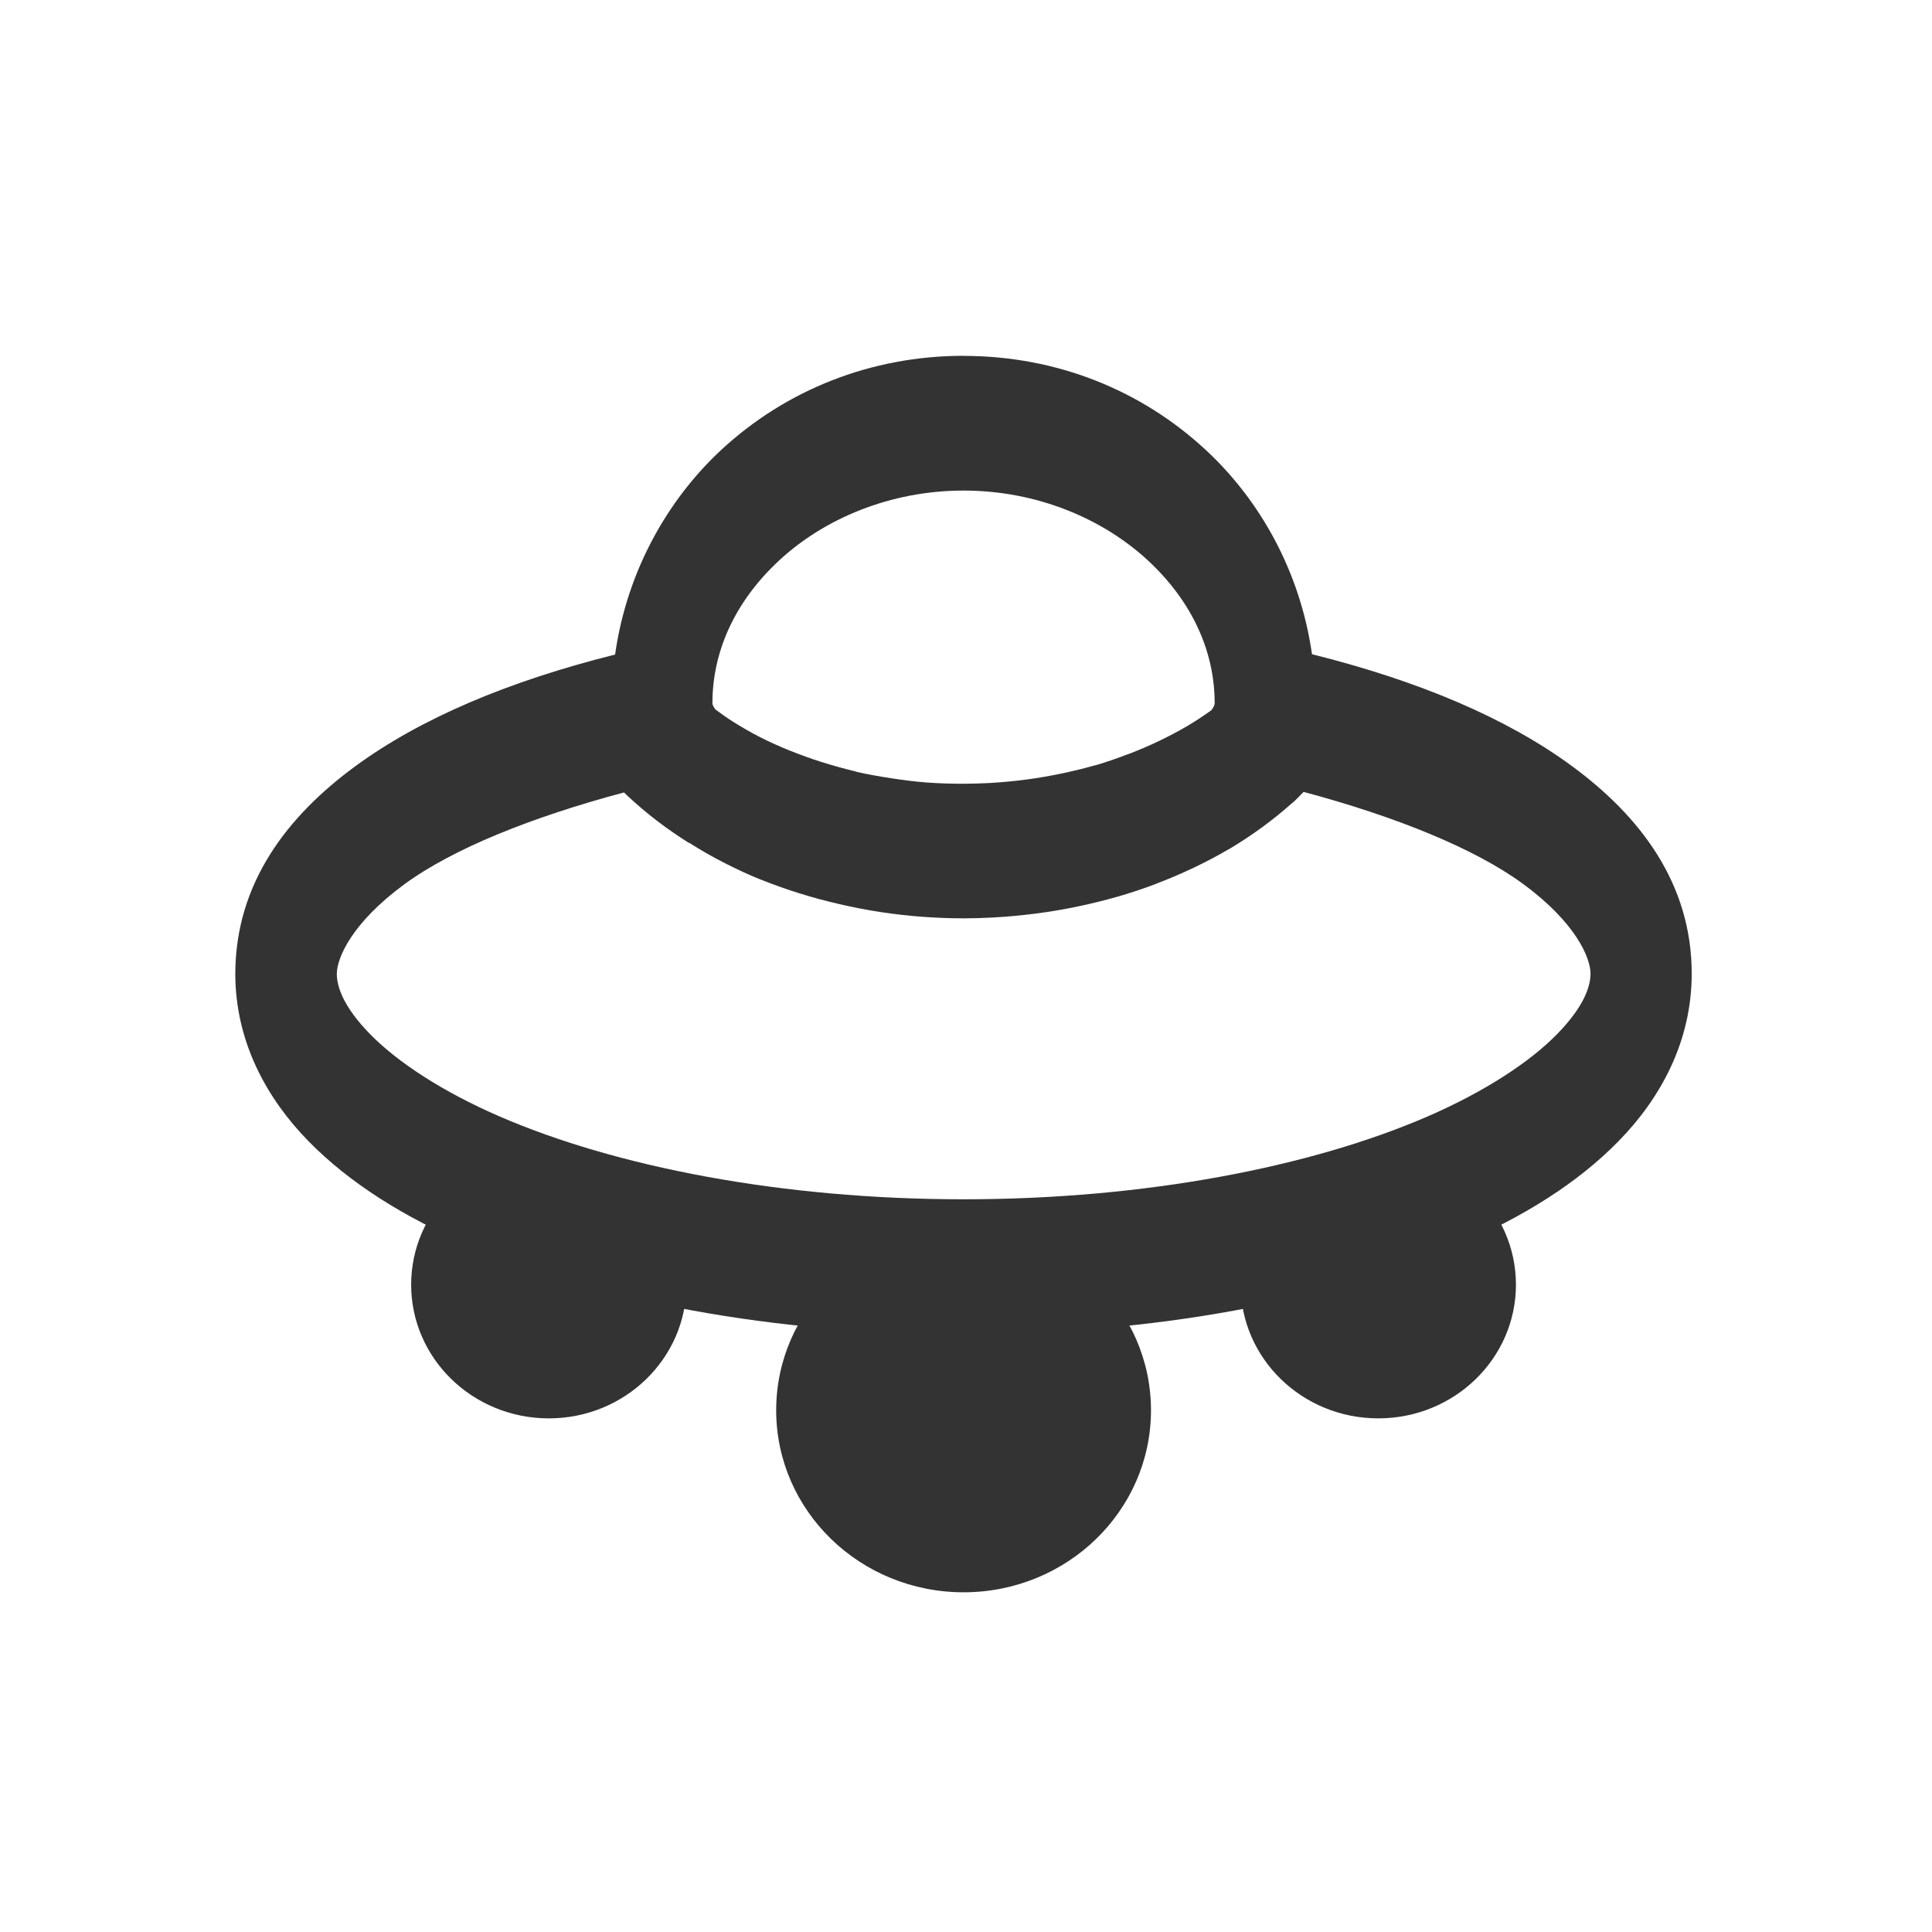
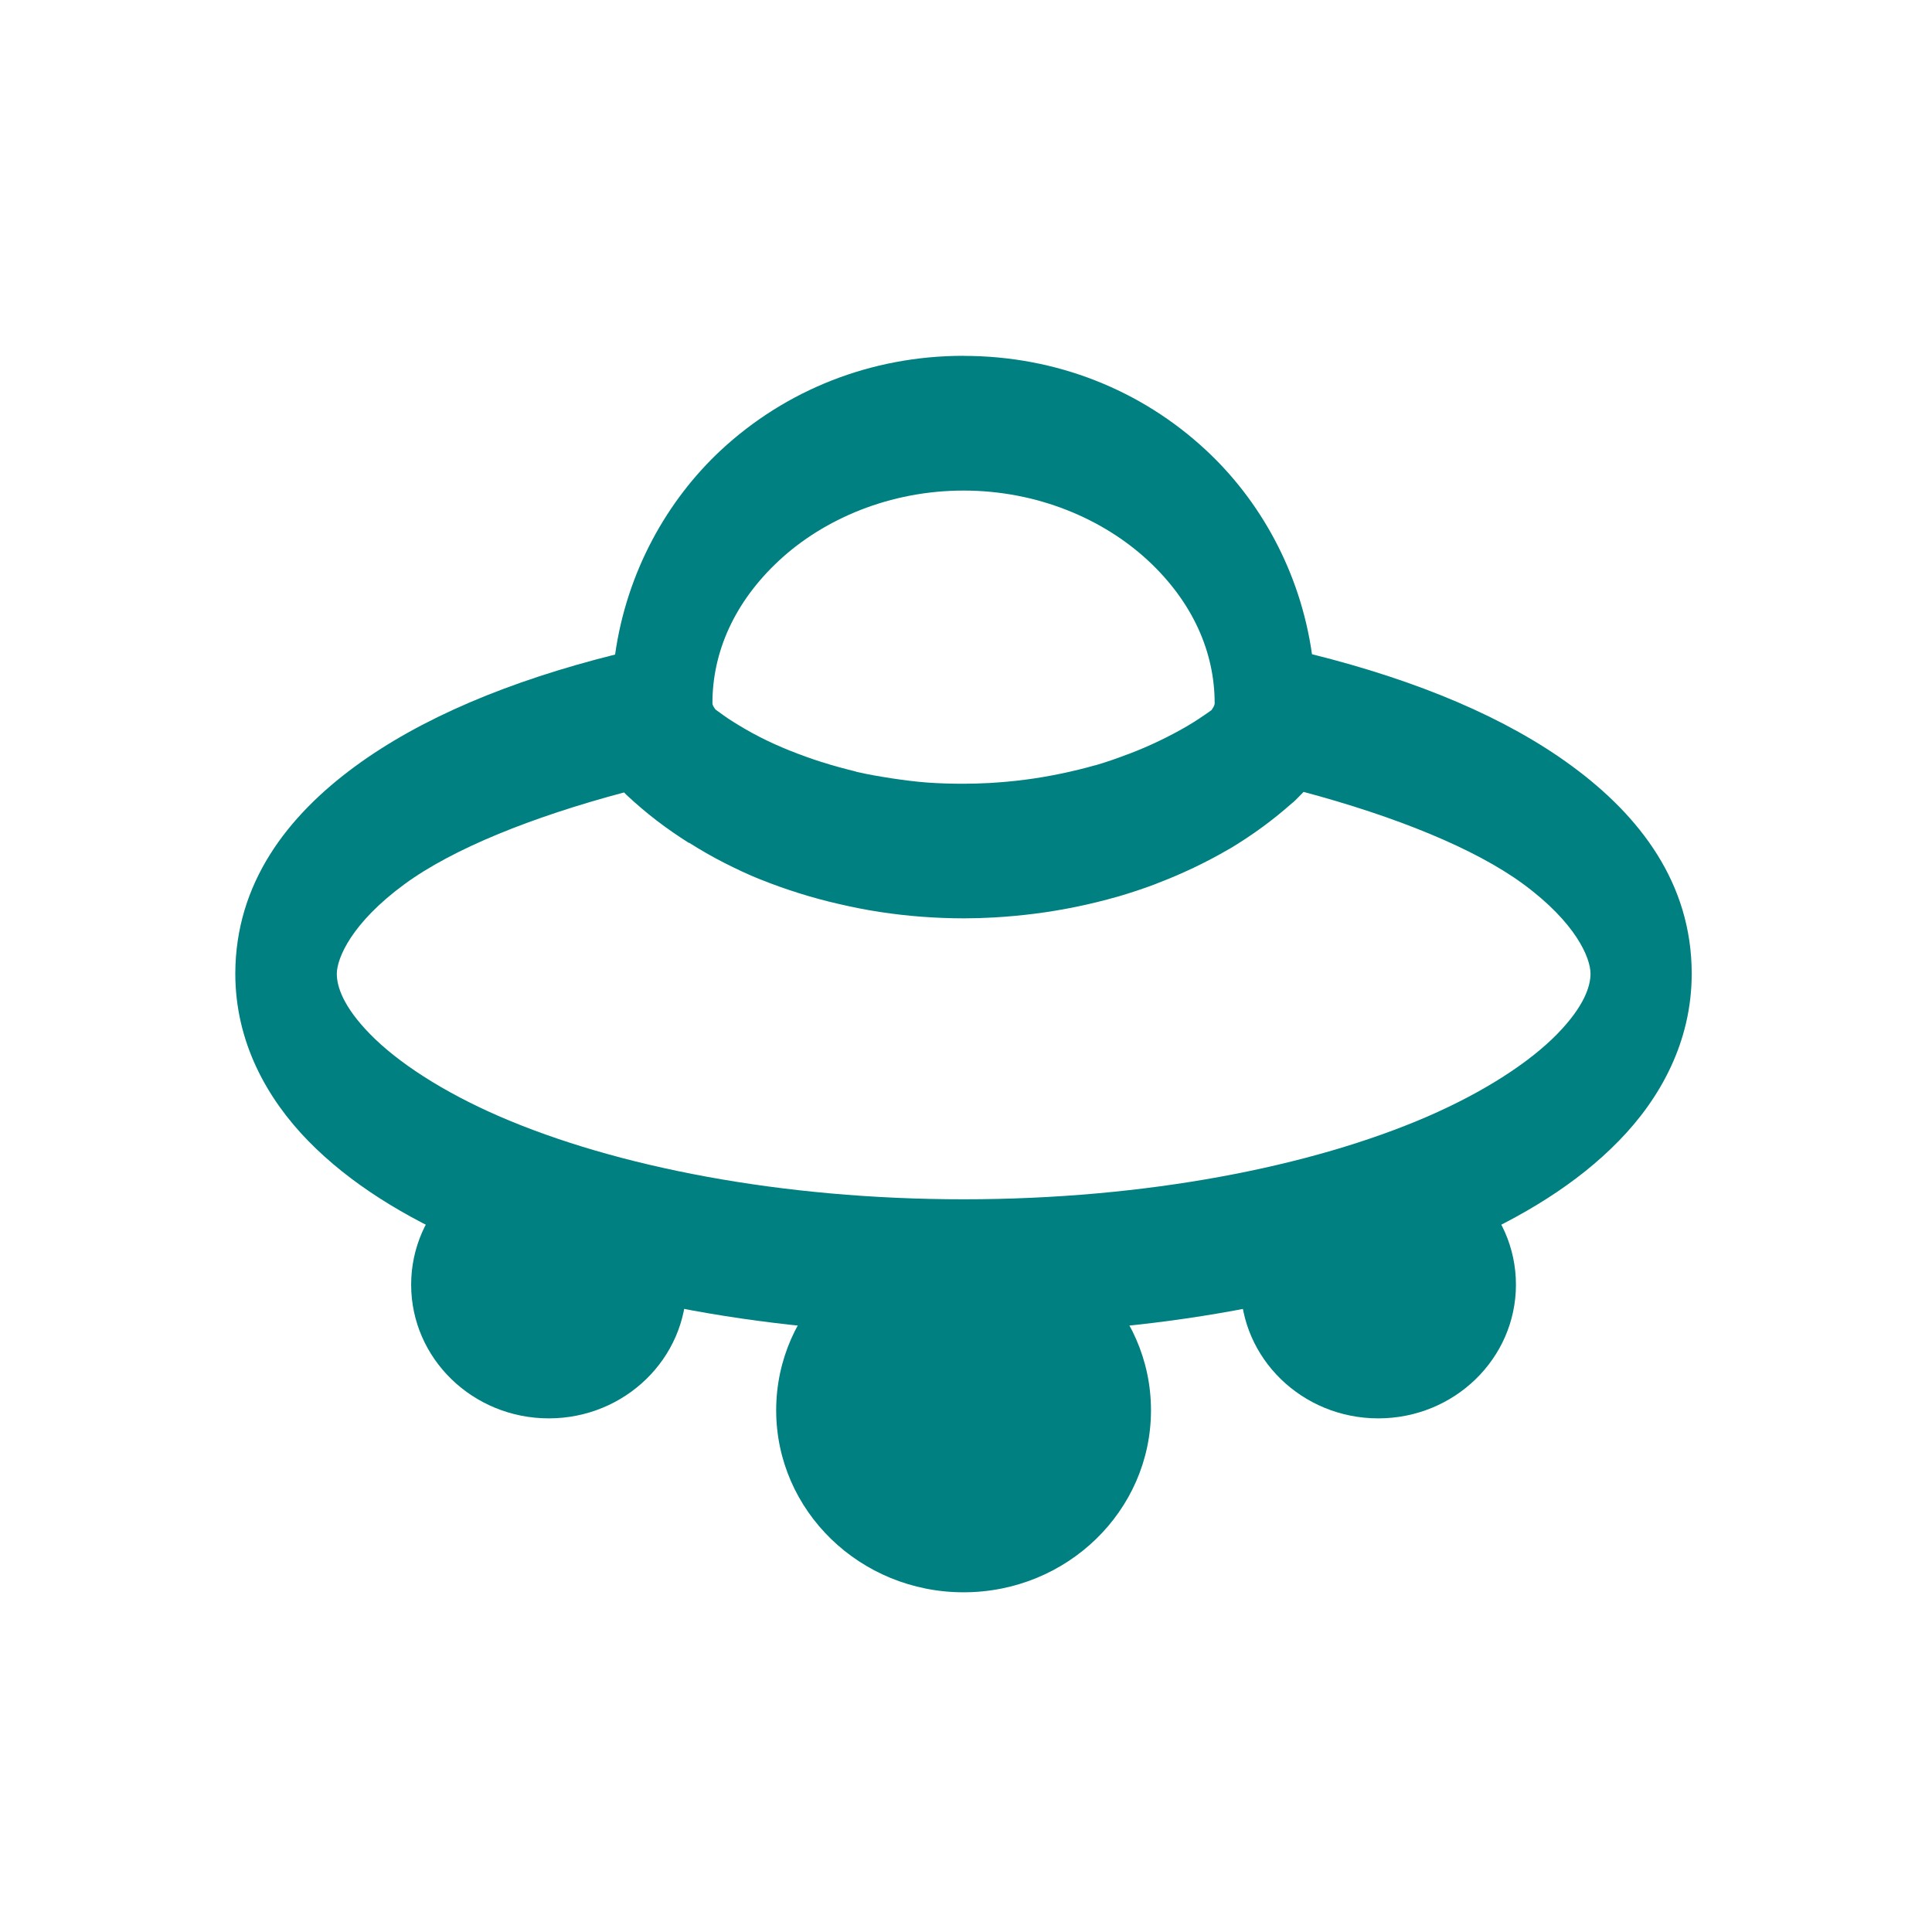
<svg xmlns="http://www.w3.org/2000/svg" version="1.1" x="0px" y="0px" width="24px" height="24px" viewBox="0 0 24 24" style="enable-background:new 0 0 24 24;" xml:space="preserve" id="svg6">
  <defs id="defs10" />
  <g id="Guides" style="display:none;">
</g>
-   <path id="path986" style="color:#000000;font-style:normal;font-variant:normal;font-weight:normal;font-stretch:normal;font-size:medium;line-height:normal;font-family:sans-serif;font-variant-ligatures:normal;font-variant-position:normal;font-variant-caps:normal;font-variant-numeric:normal;font-variant-alternates:normal;font-feature-settings:normal;text-indent:0;text-align:start;text-decoration:none;text-decoration-line:none;text-decoration-style:solid;text-decoration-color:#000000;letter-spacing:normal;word-spacing:normal;text-transform:none;writing-mode:lr-tb;direction:ltr;text-orientation:mixed;dominant-baseline:auto;baseline-shift:baseline;text-anchor:start;white-space:normal;shape-padding:0;clip-rule:nonzero;display:inline;overflow:visible;visibility:visible;opacity:1;isolation:auto;mix-blend-mode:normal;color-interpolation:sRGB;color-interpolation-filters:linearRGB;solid-color:#000000;solid-opacity:1;vector-effect:none;fill:#333333;fill-opacity:1;fill-rule:nonzero;stroke:none;stroke-width:1.437;stroke-linecap:round;stroke-linejoin:round;stroke-miterlimit:4;stroke-dasharray:none;stroke-dashoffset:0;stroke-opacity:1;paint-order:stroke fill markers;color-rendering:auto;image-rendering:auto;shape-rendering:auto;text-rendering:auto;enable-background:accumulate" d="m 16.189,9.836 c 1.145,0.306 2.13,0.703 2.732,1.145 0.655,0.481 0.837,0.919 0.837,1.114 -2.1e-5,0.155 -0.077,0.405 -0.415,0.751 -0.338,0.346 -0.9,0.716 -1.616,1.026 -1.434,0.62 -3.487,1.026 -5.756,1.026 -2.269,1.9e-5 -4.324,-0.406 -5.758,-1.026 -0.717,-0.31 -1.278,-0.68 -1.616,-1.026 -0.337,-0.345 -0.413,-0.594 -0.413,-0.749 0.001,-0.196 0.185,-0.632 0.839,-1.112 0.602,-0.442 1.585,-0.836 2.729,-1.141 0.011,0.01 0.02,0.021 0.031,0.031 a 0.629,0.837 0 0 0 0.002,0.002 c 0.118,0.11 0.242,0.216 0.371,0.315 0.129,0.099 0.264,0.192 0.403,0.28 v -0.004 c 0.139,0.088 0.282,0.171 0.431,0.247 0.149,0.076 0.301,0.148 0.458,0.211 a 0.629,0.837 0 0 0 0.002,0 c 0.156,0.063 0.315,0.119 0.477,0.17 0.163,0.051 0.328,0.096 0.496,0.134 0.168,0.039 0.337,0.073 0.509,0.099 0.171,0.026 0.344,0.046 0.518,0.059 0.174,0.013 0.35,0.02 0.525,0.02 0.123,7e-6 0.248,-0.004 0.371,-0.011 a 0.629,0.837 0 0 0 0.002,0 c 0.173,-0.01 0.345,-0.026 0.516,-0.048 0.173,-0.022 0.343,-0.051 0.513,-0.086 0.169,-0.035 0.336,-0.076 0.501,-0.123 a 0.629,0.837 0 0 0 0.002,0 c 0.163,-0.048 0.325,-0.101 0.482,-0.161 l 0.003,-0.002 c 0.156,-0.059 0.31,-0.125 0.46,-0.196 0.151,-0.072 0.298,-0.149 0.441,-0.233 a 0.629,0.837 0 0 0 0.002,0 c 0.141,-0.084 0.279,-0.175 0.41,-0.271 0.132,-0.096 0.258,-0.199 0.379,-0.306 v 0.002 c 0.049,-0.043 0.092,-0.092 0.138,-0.137 z M 11.97,6.094 c 0.916,0 1.734,0.353 2.29,0.868 0.555,0.515 0.829,1.137 0.829,1.773 0,0.031 -0.021,0.058 -0.039,0.086 C 14.954,8.89 14.855,8.956 14.749,9.019 14.636,9.085 14.518,9.147 14.395,9.206 14.272,9.265 14.145,9.319 14.014,9.369 a 0.629,0.837 0 0 0 -0.003,0 c -0.132,0.051 -0.267,0.098 -0.407,0.139 l 0.002,-0.002 c -0.139,0.04 -0.281,0.074 -0.425,0.104 -0.145,0.03 -0.292,0.056 -0.441,0.075 a 0.629,0.837 0 0 0 -0.002,0 c -0.148,0.02 -0.299,0.033 -0.449,0.042 -0.106,0.005 -0.212,0.009 -0.318,0.009 -0.151,3.14e-5 -0.302,-0.004 -0.453,-0.015 -0.15,-0.011 -0.299,-0.031 -0.446,-0.053 -0.148,-0.023 -0.294,-0.048 -0.437,-0.081 a 0.629,0.837 0 0 0 0,-0.002 C 10.491,9.55 10.351,9.512 10.214,9.468 a 0.629,0.837 0 0 0 -0.002,0 C 10.076,9.425 9.943,9.377 9.814,9.325 H 9.812 C 9.683,9.272 9.558,9.217 9.438,9.155 9.318,9.094 9.202,9.026 9.093,8.957 9.021,8.912 8.955,8.862 8.888,8.814 c -0.018,-0.026 -0.038,-0.051 -0.038,-0.079 0,-0.636 0.274,-1.258 0.829,-1.773 C 10.234,6.447 11.054,6.094 11.97,6.094 Z m 0,-1.674 c -1.153,0 -2.209,0.426 -3.011,1.169 C 8.287,6.214 7.786,7.103 7.641,8.131 6.321,8.461 5.227,8.922 4.413,9.519 3.572,10.136 2.927,10.967 2.923,12.091 a 0.629,0.837 0 0 0 0,0.004 c 1.042e-4,0.85 0.394,1.554 0.907,2.079 0.514,0.525 1.186,0.942 1.992,1.291 1.613,0.697 3.768,1.108 6.148,1.108 2.379,-1.91e-4 4.534,-0.41 6.146,-1.108 0.806,-0.349 1.479,-0.765 1.992,-1.291 0.514,-0.525 0.907,-1.229 0.907,-2.079 C 21.015,10.97 20.369,10.135 19.528,9.517 18.714,8.918 17.62,8.457 16.298,8.127 16.152,7.1 15.651,6.213 14.979,5.59 14.178,4.846 13.124,4.421 11.97,4.421 Z" />
+   <path id="path986" style="color:#000000;font-style:normal;font-variant:normal;font-weight:normal;font-stretch:normal;font-size:medium;line-height:normal;font-family:sans-serif;font-variant-ligatures:normal;font-variant-position:normal;font-variant-caps:normal;font-variant-numeric:normal;font-variant-alternates:normal;font-feature-settings:normal;text-indent:0;text-align:start;text-decoration:none;text-decoration-line:none;text-decoration-style:solid;text-decoration-color:#000000;letter-spacing:normal;word-spacing:normal;text-transform:none;writing-mode:lr-tb;direction:ltr;text-orientation:mixed;dominant-baseline:auto;baseline-shift:baseline;text-anchor:start;white-space:normal;shape-padding:0;clip-rule:nonzero;display:inline;overflow:visible;visibility:visible;opacity:1;isolation:auto;mix-blend-mode:normal;color-interpolation:sRGB;color-interpolation-filters:linearRGB;solid-color:#000000;solid-opacity:1;vector-effect:none;fill:#008080;fill-opacity:1;fill-rule:nonzero;stroke:none;stroke-width:1.437;stroke-linecap:round;stroke-linejoin:round;stroke-miterlimit:4;stroke-dasharray:none;stroke-dashoffset:0;stroke-opacity:1;paint-order:stroke fill markers;color-rendering:auto;image-rendering:auto;shape-rendering:auto;text-rendering:auto;enable-background:accumulate" d="m 16.189,9.836 c 1.145,0.306 2.13,0.703 2.732,1.145 0.655,0.481 0.837,0.919 0.837,1.114 -2.1e-5,0.155 -0.077,0.405 -0.415,0.751 -0.338,0.346 -0.9,0.716 -1.616,1.026 -1.434,0.62 -3.487,1.026 -5.756,1.026 -2.269,1.9e-5 -4.324,-0.406 -5.758,-1.026 -0.717,-0.31 -1.278,-0.68 -1.616,-1.026 -0.337,-0.345 -0.413,-0.594 -0.413,-0.749 0.001,-0.196 0.185,-0.632 0.839,-1.112 0.602,-0.442 1.585,-0.836 2.729,-1.141 0.011,0.01 0.02,0.021 0.031,0.031 a 0.629,0.837 0 0 0 0.002,0.002 c 0.118,0.11 0.242,0.216 0.371,0.315 0.129,0.099 0.264,0.192 0.403,0.28 v -0.004 c 0.139,0.088 0.282,0.171 0.431,0.247 0.149,0.076 0.301,0.148 0.458,0.211 a 0.629,0.837 0 0 0 0.002,0 c 0.156,0.063 0.315,0.119 0.477,0.17 0.163,0.051 0.328,0.096 0.496,0.134 0.168,0.039 0.337,0.073 0.509,0.099 0.171,0.026 0.344,0.046 0.518,0.059 0.174,0.013 0.35,0.02 0.525,0.02 0.123,7e-6 0.248,-0.004 0.371,-0.011 a 0.629,0.837 0 0 0 0.002,0 c 0.173,-0.01 0.345,-0.026 0.516,-0.048 0.173,-0.022 0.343,-0.051 0.513,-0.086 0.169,-0.035 0.336,-0.076 0.501,-0.123 a 0.629,0.837 0 0 0 0.002,0 c 0.163,-0.048 0.325,-0.101 0.482,-0.161 l 0.003,-0.002 c 0.156,-0.059 0.31,-0.125 0.46,-0.196 0.151,-0.072 0.298,-0.149 0.441,-0.233 a 0.629,0.837 0 0 0 0.002,0 c 0.141,-0.084 0.279,-0.175 0.41,-0.271 0.132,-0.096 0.258,-0.199 0.379,-0.306 v 0.002 c 0.049,-0.043 0.092,-0.092 0.138,-0.137 z M 11.97,6.094 c 0.916,0 1.734,0.353 2.29,0.868 0.555,0.515 0.829,1.137 0.829,1.773 0,0.031 -0.021,0.058 -0.039,0.086 C 14.954,8.89 14.855,8.956 14.749,9.019 14.636,9.085 14.518,9.147 14.395,9.206 14.272,9.265 14.145,9.319 14.014,9.369 a 0.629,0.837 0 0 0 -0.003,0 c -0.132,0.051 -0.267,0.098 -0.407,0.139 l 0.002,-0.002 c -0.139,0.04 -0.281,0.074 -0.425,0.104 -0.145,0.03 -0.292,0.056 -0.441,0.075 a 0.629,0.837 0 0 0 -0.002,0 c -0.148,0.02 -0.299,0.033 -0.449,0.042 -0.106,0.005 -0.212,0.009 -0.318,0.009 -0.151,3.14e-5 -0.302,-0.004 -0.453,-0.015 -0.15,-0.011 -0.299,-0.031 -0.446,-0.053 -0.148,-0.023 -0.294,-0.048 -0.437,-0.081 a 0.629,0.837 0 0 0 0,-0.002 C 10.491,9.55 10.351,9.512 10.214,9.468 a 0.629,0.837 0 0 0 -0.002,0 C 10.076,9.425 9.943,9.377 9.814,9.325 H 9.812 C 9.683,9.272 9.558,9.217 9.438,9.155 9.318,9.094 9.202,9.026 9.093,8.957 9.021,8.912 8.955,8.862 8.888,8.814 c -0.018,-0.026 -0.038,-0.051 -0.038,-0.079 0,-0.636 0.274,-1.258 0.829,-1.773 C 10.234,6.447 11.054,6.094 11.97,6.094 Z m 0,-1.674 c -1.153,0 -2.209,0.426 -3.011,1.169 C 8.287,6.214 7.786,7.103 7.641,8.131 6.321,8.461 5.227,8.922 4.413,9.519 3.572,10.136 2.927,10.967 2.923,12.091 a 0.629,0.837 0 0 0 0,0.004 c 1.042e-4,0.85 0.394,1.554 0.907,2.079 0.514,0.525 1.186,0.942 1.992,1.291 1.613,0.697 3.768,1.108 6.148,1.108 2.379,-1.91e-4 4.534,-0.41 6.146,-1.108 0.806,-0.349 1.479,-0.765 1.992,-1.291 0.514,-0.525 0.907,-1.229 0.907,-2.079 C 21.015,10.97 20.369,10.135 19.528,9.517 18.714,8.918 17.62,8.457 16.298,8.127 16.152,7.1 15.651,6.213 14.979,5.59 14.178,4.846 13.124,4.421 11.97,4.421 Z" />
  <path style="color:#000000;font-style:normal;font-variant:normal;font-weight:normal;font-stretch:normal;font-size:medium;line-height:normal;font-family:sans-serif;font-variant-ligatures:normal;font-variant-position:normal;font-variant-caps:normal;font-variant-numeric:normal;font-variant-alternates:normal;font-feature-settings:normal;text-indent:0;text-align:start;text-decoration:none;text-decoration-line:none;text-decoration-style:solid;text-decoration-color:#000000;letter-spacing:normal;word-spacing:normal;text-transform:none;writing-mode:lr-tb;direction:ltr;text-orientation:mixed;dominant-baseline:auto;baseline-shift:baseline;text-anchor:start;white-space:normal;shape-padding:0;clip-rule:nonzero;display:inline;overflow:visible;visibility:visible;opacity:1;isolation:auto;mix-blend-mode:normal;color-interpolation:sRGB;color-interpolation-filters:linearRGB;solid-color:#000000;solid-opacity:1;vector-effect:none;fill:none;fill-opacity:1;fill-rule:nonzero;stroke:none;stroke-width:1.437;stroke-linecap:round;stroke-linejoin:round;stroke-miterlimit:4;stroke-dasharray:none;stroke-dashoffset:0;stroke-opacity:1;paint-order:stroke fill markers;color-rendering:auto;image-rendering:auto;shape-rendering:auto;text-rendering:auto;enable-background:accumulate" d="M 45.09 8.117 C 45.775 8.117 46.379 8.233 47.041 8.281 C 47.013 8.288 46.986 8.296 46.957 8.303 L 46.959 8.301 C 46.8 8.335 46.638 8.365 46.473 8.391 C 46.307 8.416 46.139 8.439 45.969 8.455 A 0.719 0.719 0 0 0 45.967 8.455 C 45.797 8.472 45.625 8.483 45.453 8.49 C 45.332 8.495 45.211 8.498 45.09 8.498 C 44.917 8.498 44.744 8.494 44.572 8.484 C 44.401 8.475 44.231 8.459 44.063 8.439 L 44.063 8.441 C 43.894 8.422 43.726 8.398 43.563 8.369 C 43.42 8.344 43.282 8.315 43.145 8.283 C 43.805 8.235 44.406 8.118 45.09 8.117 L 45.09 8.117 L 45.09 8.117 " id="path925" />
  <path style="color:#000000;font-style:normal;font-variant:normal;font-weight:normal;font-stretch:normal;font-size:medium;line-height:normal;font-family:sans-serif;font-variant-ligatures:normal;font-variant-position:normal;font-variant-caps:normal;font-variant-numeric:normal;font-variant-alternates:normal;font-feature-settings:normal;text-indent:0;text-align:start;text-decoration:none;text-decoration-line:none;text-decoration-style:solid;text-decoration-color:#000000;letter-spacing:normal;word-spacing:normal;text-transform:none;writing-mode:lr-tb;direction:ltr;text-orientation:mixed;dominant-baseline:auto;baseline-shift:baseline;text-anchor:start;white-space:normal;shape-padding:0;clip-rule:nonzero;display:inline;overflow:visible;visibility:visible;opacity:1;isolation:auto;mix-blend-mode:normal;color-interpolation:sRGB;color-interpolation-filters:linearRGB;solid-color:#000000;solid-opacity:1;vector-effect:none;fill:none;fill-opacity:1;fill-rule:nonzero;stroke:none;stroke-width:1.437;stroke-linecap:round;stroke-linejoin:round;stroke-miterlimit:4;stroke-dasharray:none;stroke-dashoffset:0;stroke-opacity:1;paint-order:stroke fill markers;color-rendering:auto;image-rendering:auto;shape-rendering:auto;text-rendering:auto;enable-background:accumulate" d="M 49.644 7.043 C 48.229 6.804 46.673 6.68 45.09 6.68 C 43.448 6.681 41.833 6.815 40.379 7.073 " id="path923" />
  <path style="color:#000000;font-style:normal;font-variant:normal;font-weight:normal;font-stretch:normal;font-size:medium;line-height:normal;font-family:sans-serif;font-variant-ligatures:normal;font-variant-position:normal;font-variant-caps:normal;font-variant-numeric:normal;font-variant-alternates:normal;font-feature-settings:normal;text-indent:0;text-align:start;text-decoration:none;text-decoration-line:none;text-decoration-style:solid;text-decoration-color:#000000;letter-spacing:normal;word-spacing:normal;text-transform:none;writing-mode:lr-tb;direction:ltr;text-orientation:mixed;dominant-baseline:auto;baseline-shift:baseline;text-anchor:start;white-space:normal;shape-padding:0;clip-rule:nonzero;display:inline;overflow:visible;visibility:visible;opacity:1;isolation:auto;mix-blend-mode:normal;color-interpolation:sRGB;color-interpolation-filters:linearRGB;solid-color:#000000;solid-opacity:1;vector-effect:none;fill:none;fill-opacity:1;fill-rule:nonzero;stroke:none;stroke-width:1.437;stroke-linecap:round;stroke-linejoin:round;stroke-miterlimit:4;stroke-dasharray:none;stroke-dashoffset:0;stroke-opacity:1;paint-order:stroke fill markers;color-rendering:auto;image-rendering:auto;shape-rendering:auto;text-rendering:auto;enable-background:accumulate" d="M 40.379 7.073 C 40.348 7.079 40.316 7.084 40.285 7.09 A 0.719 0.719 0 0 0 39.945 8.342 C 40.058 8.439 40.176 8.531 40.301 8.619 A 0.719 0.719 0 0 0 40.303 8.621 C 40.437 8.716 40.579 8.806 40.727 8.891 C 40.874 8.976 41.028 9.056 41.188 9.131 L 41.188 9.129 C 41.347 9.204 41.51 9.275 41.68 9.34 C 41.85 9.405 42.024 9.467 42.203 9.521 A 0.719 0.719 0 0 0 42.205 9.521 C 42.383 9.575 42.565 9.624 42.75 9.668 C 42.936 9.712 43.125 9.75 43.316 9.783 C 43.508 9.817 43.702 9.845 43.899 9.867 A 0.719 0.719 0 0 0 43.899 9.869 C 44.094 9.891 44.292 9.907 44.49 9.918 C 44.689 9.929 44.89 9.936 45.09 9.936 C 45.231 9.936 45.373 9.933 45.514 9.928 A 0.719 0.719 0 0 0 45.516 9.928 C 45.714 9.919 45.91 9.904 46.106 9.885 C 46.303 9.866 46.498 9.843 46.692 9.812 C 46.885 9.783 47.076 9.748 47.264 9.707 A 0.719 0.719 0 0 0 47.266 9.705 C 47.453 9.664 47.637 9.618 47.817 9.566 C 47.997 9.515 48.174 9.458 48.346 9.396 C 48.519 9.335 48.687 9.267 48.85 9.195 A 0.719 0.719 0 0 0 48.852 9.195 C 49.013 9.123 49.17 9.045 49.321 8.963 C 49.472 8.881 49.615 8.795 49.754 8.703 C 49.893 8.611 50.024 8.514 50.149 8.412 A 0.719 0.719 0 0 0 50.174 8.393 C 50.202 8.368 50.229 8.342 50.256 8.316 A 0.719 0.719 0 0 0 49.891 7.086 C 49.809 7.071 49.727 7.057 49.644 7.043 " id="path828" />
-   <ellipse style="opacity:1;vector-effect:none;fill:#333333;fill-opacity:1;stroke:none;stroke-width:1.437;stroke-linecap:round;stroke-linejoin:round;stroke-miterlimit:4;stroke-dasharray:none;stroke-dashoffset:0;stroke-opacity:1;paint-order:stroke fill markers" id="path993" cx="11.97" cy="17.519" rx="2.328" ry="2.261" />
-   <g id="g843" transform="matrix(0.9085746,0,0,0.9085746,1.094322,1.399609)" style="stroke-width:1.101">
-     <ellipse ry="1.828" rx="1.882" cy="16.024" cx="17.64" id="path993-3" style="opacity:1;vector-effect:none;fill:#333333;fill-opacity:1;stroke:none;stroke-width:1.582;stroke-linecap:round;stroke-linejoin:round;stroke-miterlimit:4;stroke-dasharray:none;stroke-dashoffset:0;stroke-opacity:1;paint-order:stroke fill markers" />
-     <ellipse ry="1.828" rx="1.882" cy="16.024" cx="6.299" id="path993-5" style="opacity:1;vector-effect:none;fill:#333333;fill-opacity:1;stroke:none;stroke-width:1.582;stroke-linecap:round;stroke-linejoin:round;stroke-miterlimit:4;stroke-dasharray:none;stroke-dashoffset:0;stroke-opacity:1;paint-order:stroke fill markers" />
+   <ellipse style="opacity:1;vector-effect:none;fill:#008080;fill-opacity:1;stroke:none;stroke-width:1.437;stroke-linecap:round;stroke-linejoin:round;stroke-miterlimit:4;stroke-dasharray:none;stroke-dashoffset:0;stroke-opacity:1;paint-order:stroke fill markers" id="path993" cx="11.97" cy="17.519" rx="2.328" ry="2.261" />
+   <g id="g843" transform="matrix(0.9085746,0,0,0.9085746,1.094322,1.399609)" style="stroke-width:1.101;fill:#008080">
+     <ellipse ry="1.828" rx="1.882" cy="16.024" cx="17.64" id="path993-3" style="opacity:1;vector-effect:none;fill:#008080;fill-opacity:1;stroke:none;stroke-width:1.582;stroke-linecap:round;stroke-linejoin:round;stroke-miterlimit:4;stroke-dasharray:none;stroke-dashoffset:0;stroke-opacity:1;paint-order:stroke fill markers" />
+     <ellipse ry="1.828" rx="1.882" cy="16.024" cx="6.299" id="path993-5" style="opacity:1;vector-effect:none;fill:#008080;fill-opacity:1;stroke:none;stroke-width:1.582;stroke-linecap:round;stroke-linejoin:round;stroke-miterlimit:4;stroke-dasharray:none;stroke-dashoffset:0;stroke-opacity:1;paint-order:stroke fill markers" />
  </g>
</svg>
